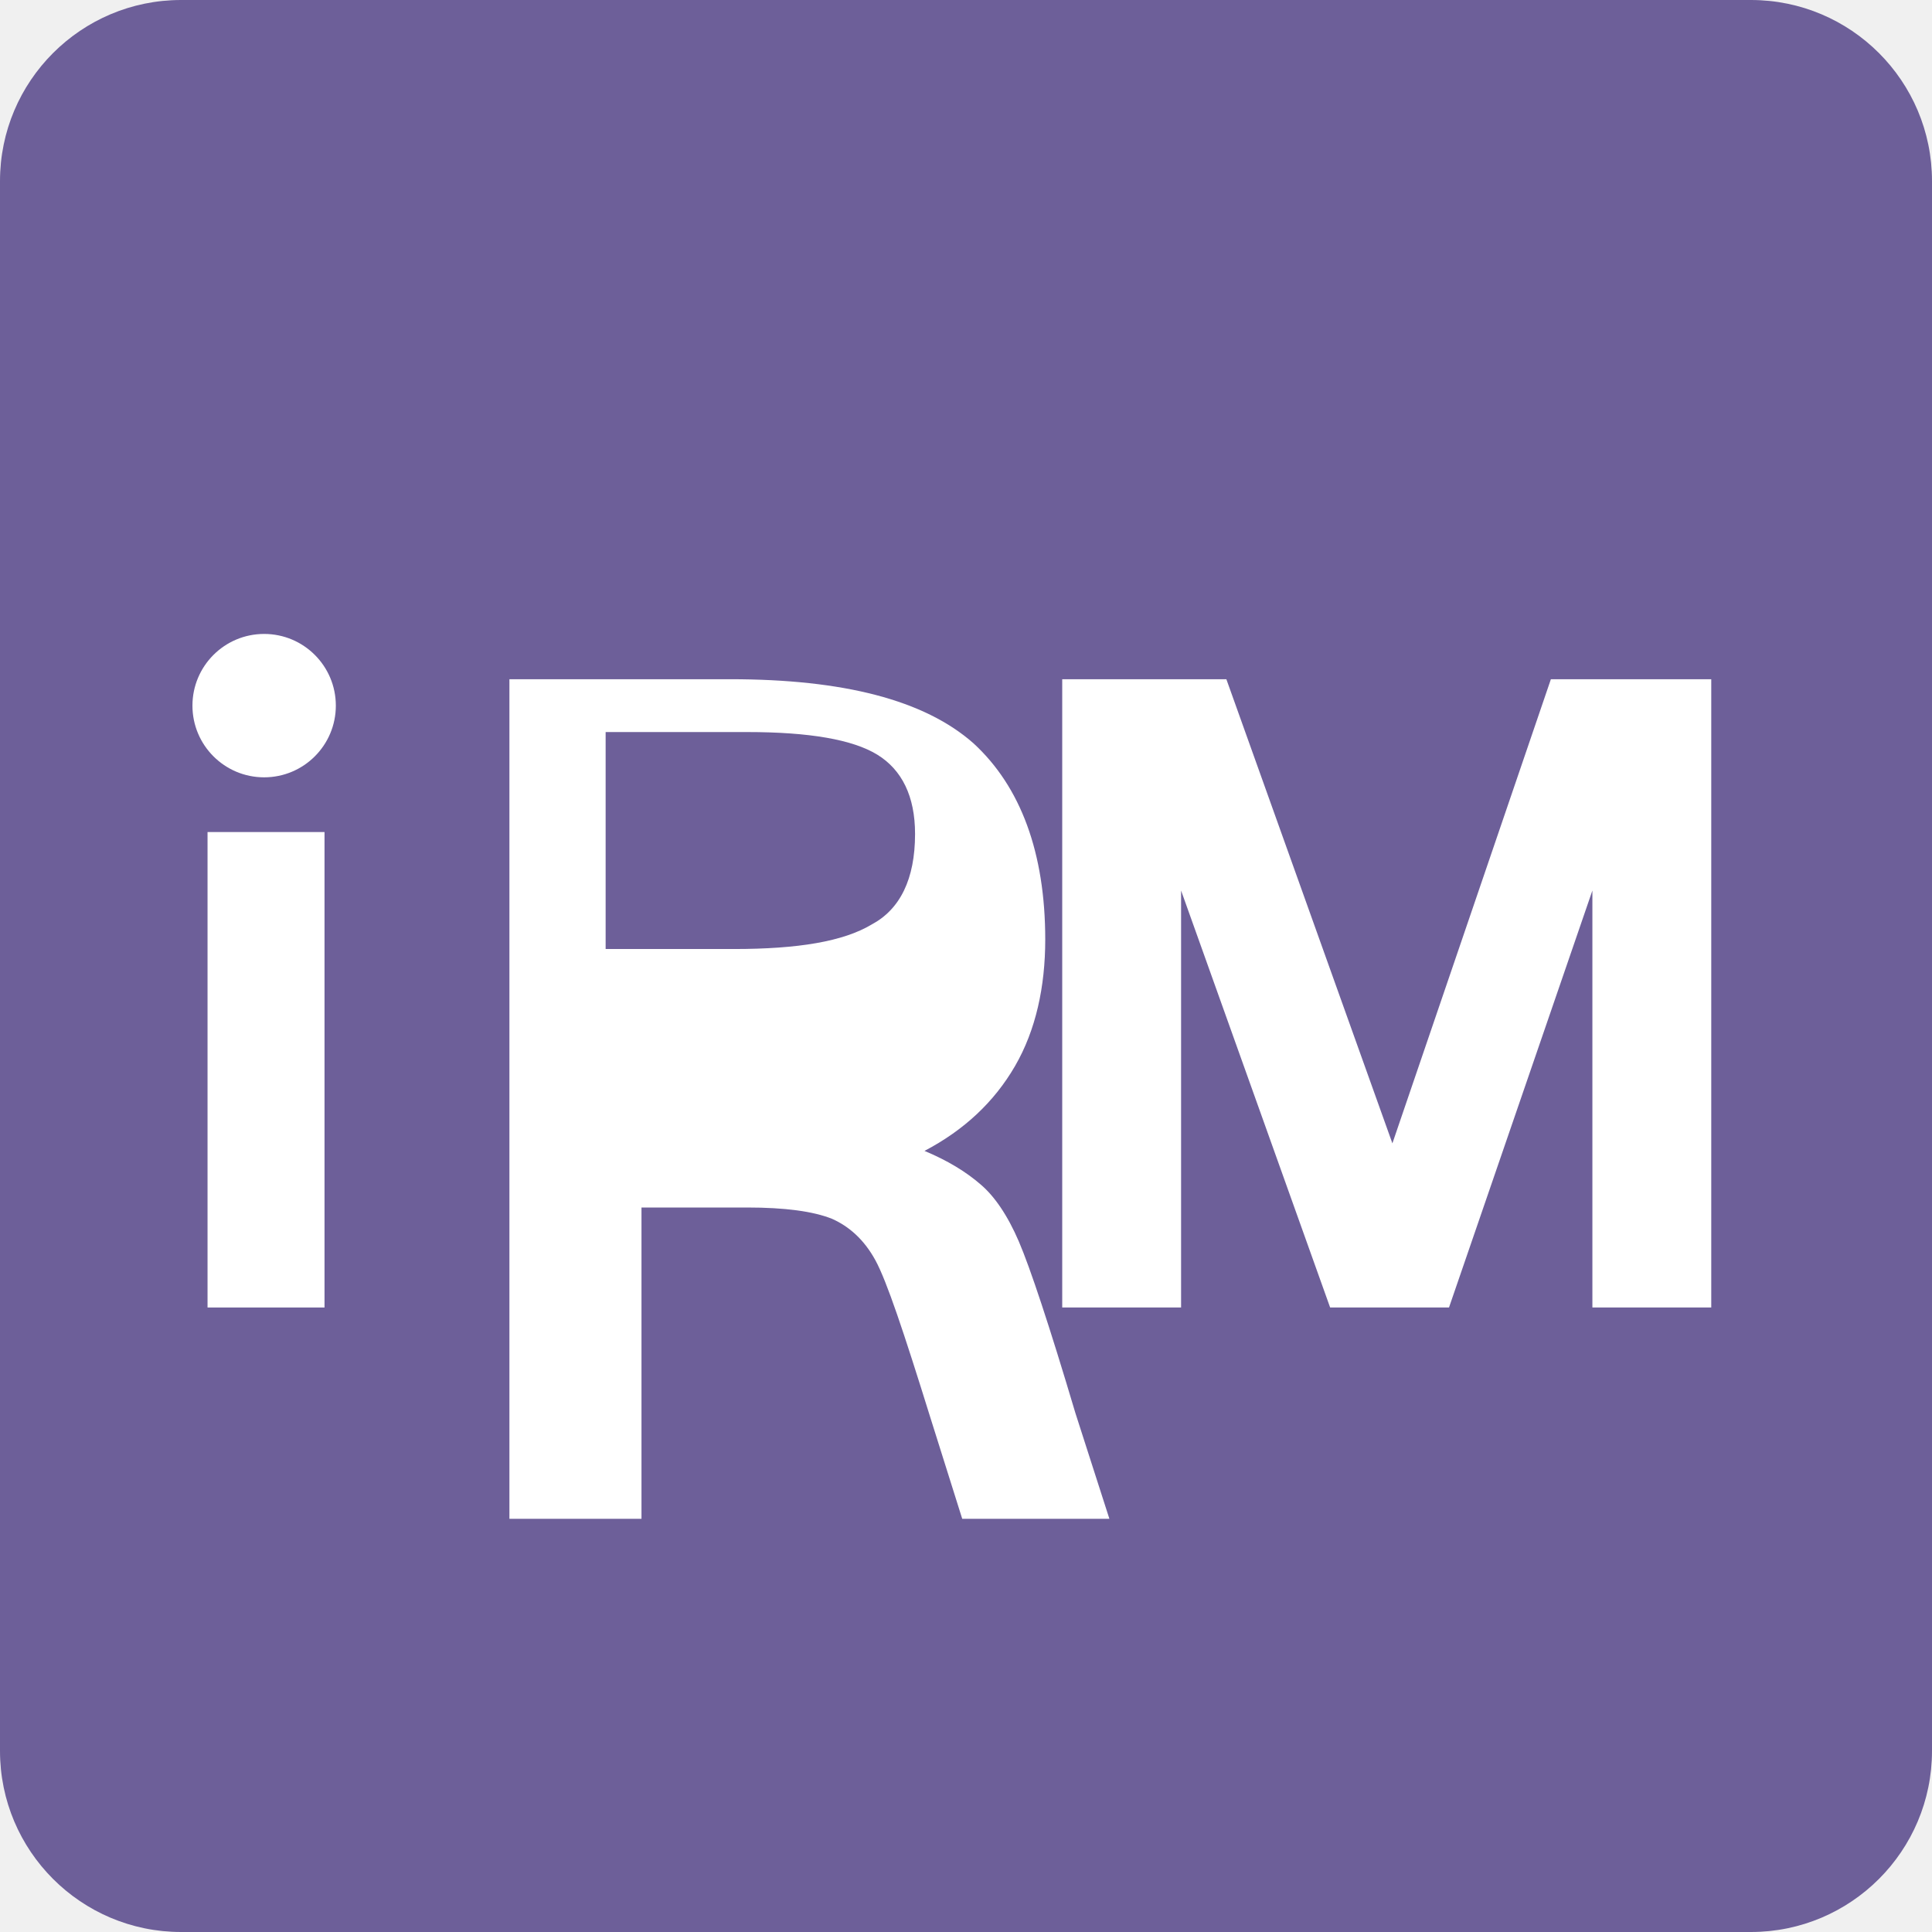
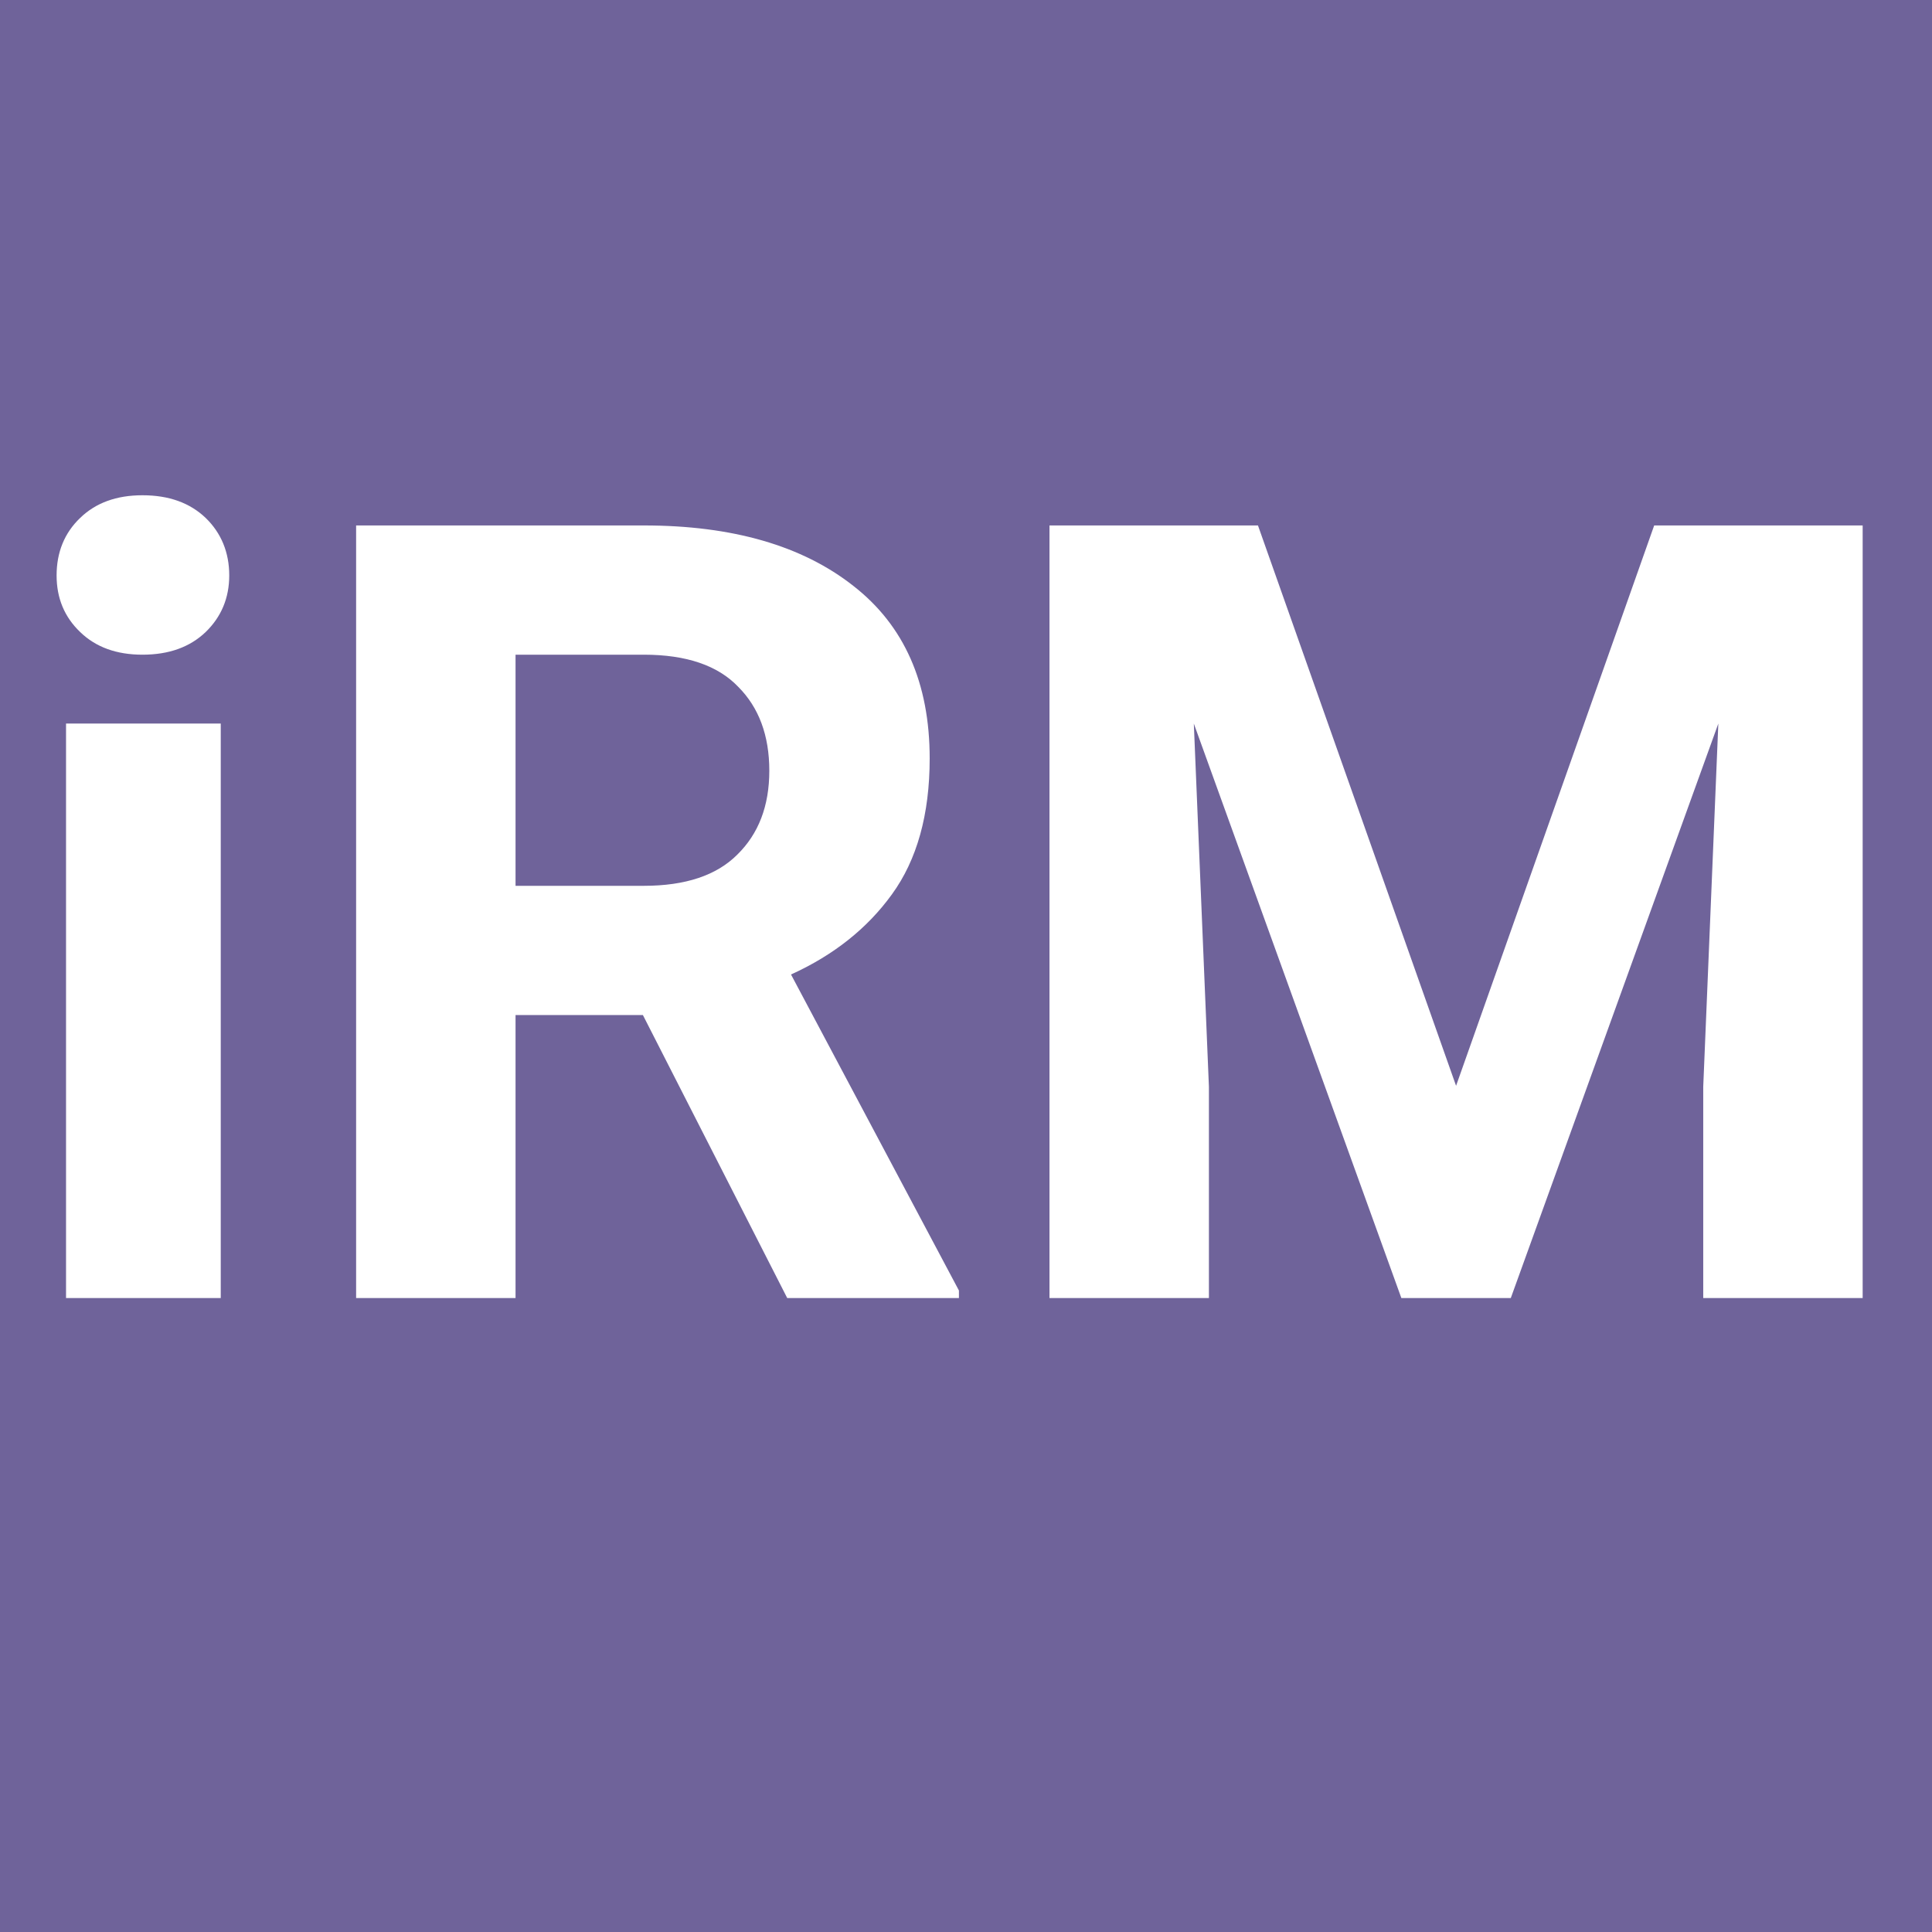
- <svg xmlns="http://www.w3.org/2000/svg" viewBox="0 0 1024 1024" role="img" aria-labelledby="title">
-   <rect width="1024" height="1024" rx="96" fill="#6d5f99" />
-   <circle cx="140" cy="374" r="38" fill="#fff" />
-   <rect x="110" y="441" width="62" height="252" fill="#fff" />
-   <path fill="#fff" d="M251 360h136c60 0 103 11 129 34 25 23 38 58 38 104 0 25-5 48-16 67-11 19-27 34-48 45 12 5 22 11 30 18 7 6 14 16 20 30 6 14 16 44 30 91l18 56h-78l-17-54c-14-45-23-72-29-83-6-11-14-18-23-22-10-4-25-6-45-6h-56v165h-70V360zm70 52v91h68c34 0 58-4 73-13 15-8 23-24 23-48 0-20-7-34-20-42-13-8-36-12-69-12h-75z" />
-   <path fill="#fff" d="M563 360h87l88 246 84-246h85v333h-63V472l-76 221h-63l-79-221v221h-63V360z" />
+ <svg xmlns="http://www.w3.org/2000/svg" width="32" height="32" viewBox="0 0 32 32" role="img" aria-label="iRM favicon">
+   <rect width="32" height="32" fill="#6f639a" />
+   <text x="16" y="21.5" text-anchor="middle" font-family="Roboto, Arial, Helvetica, sans-serif" font-size="18" font-weight="700" fill="#ffffff">iRM</text>
</svg>
